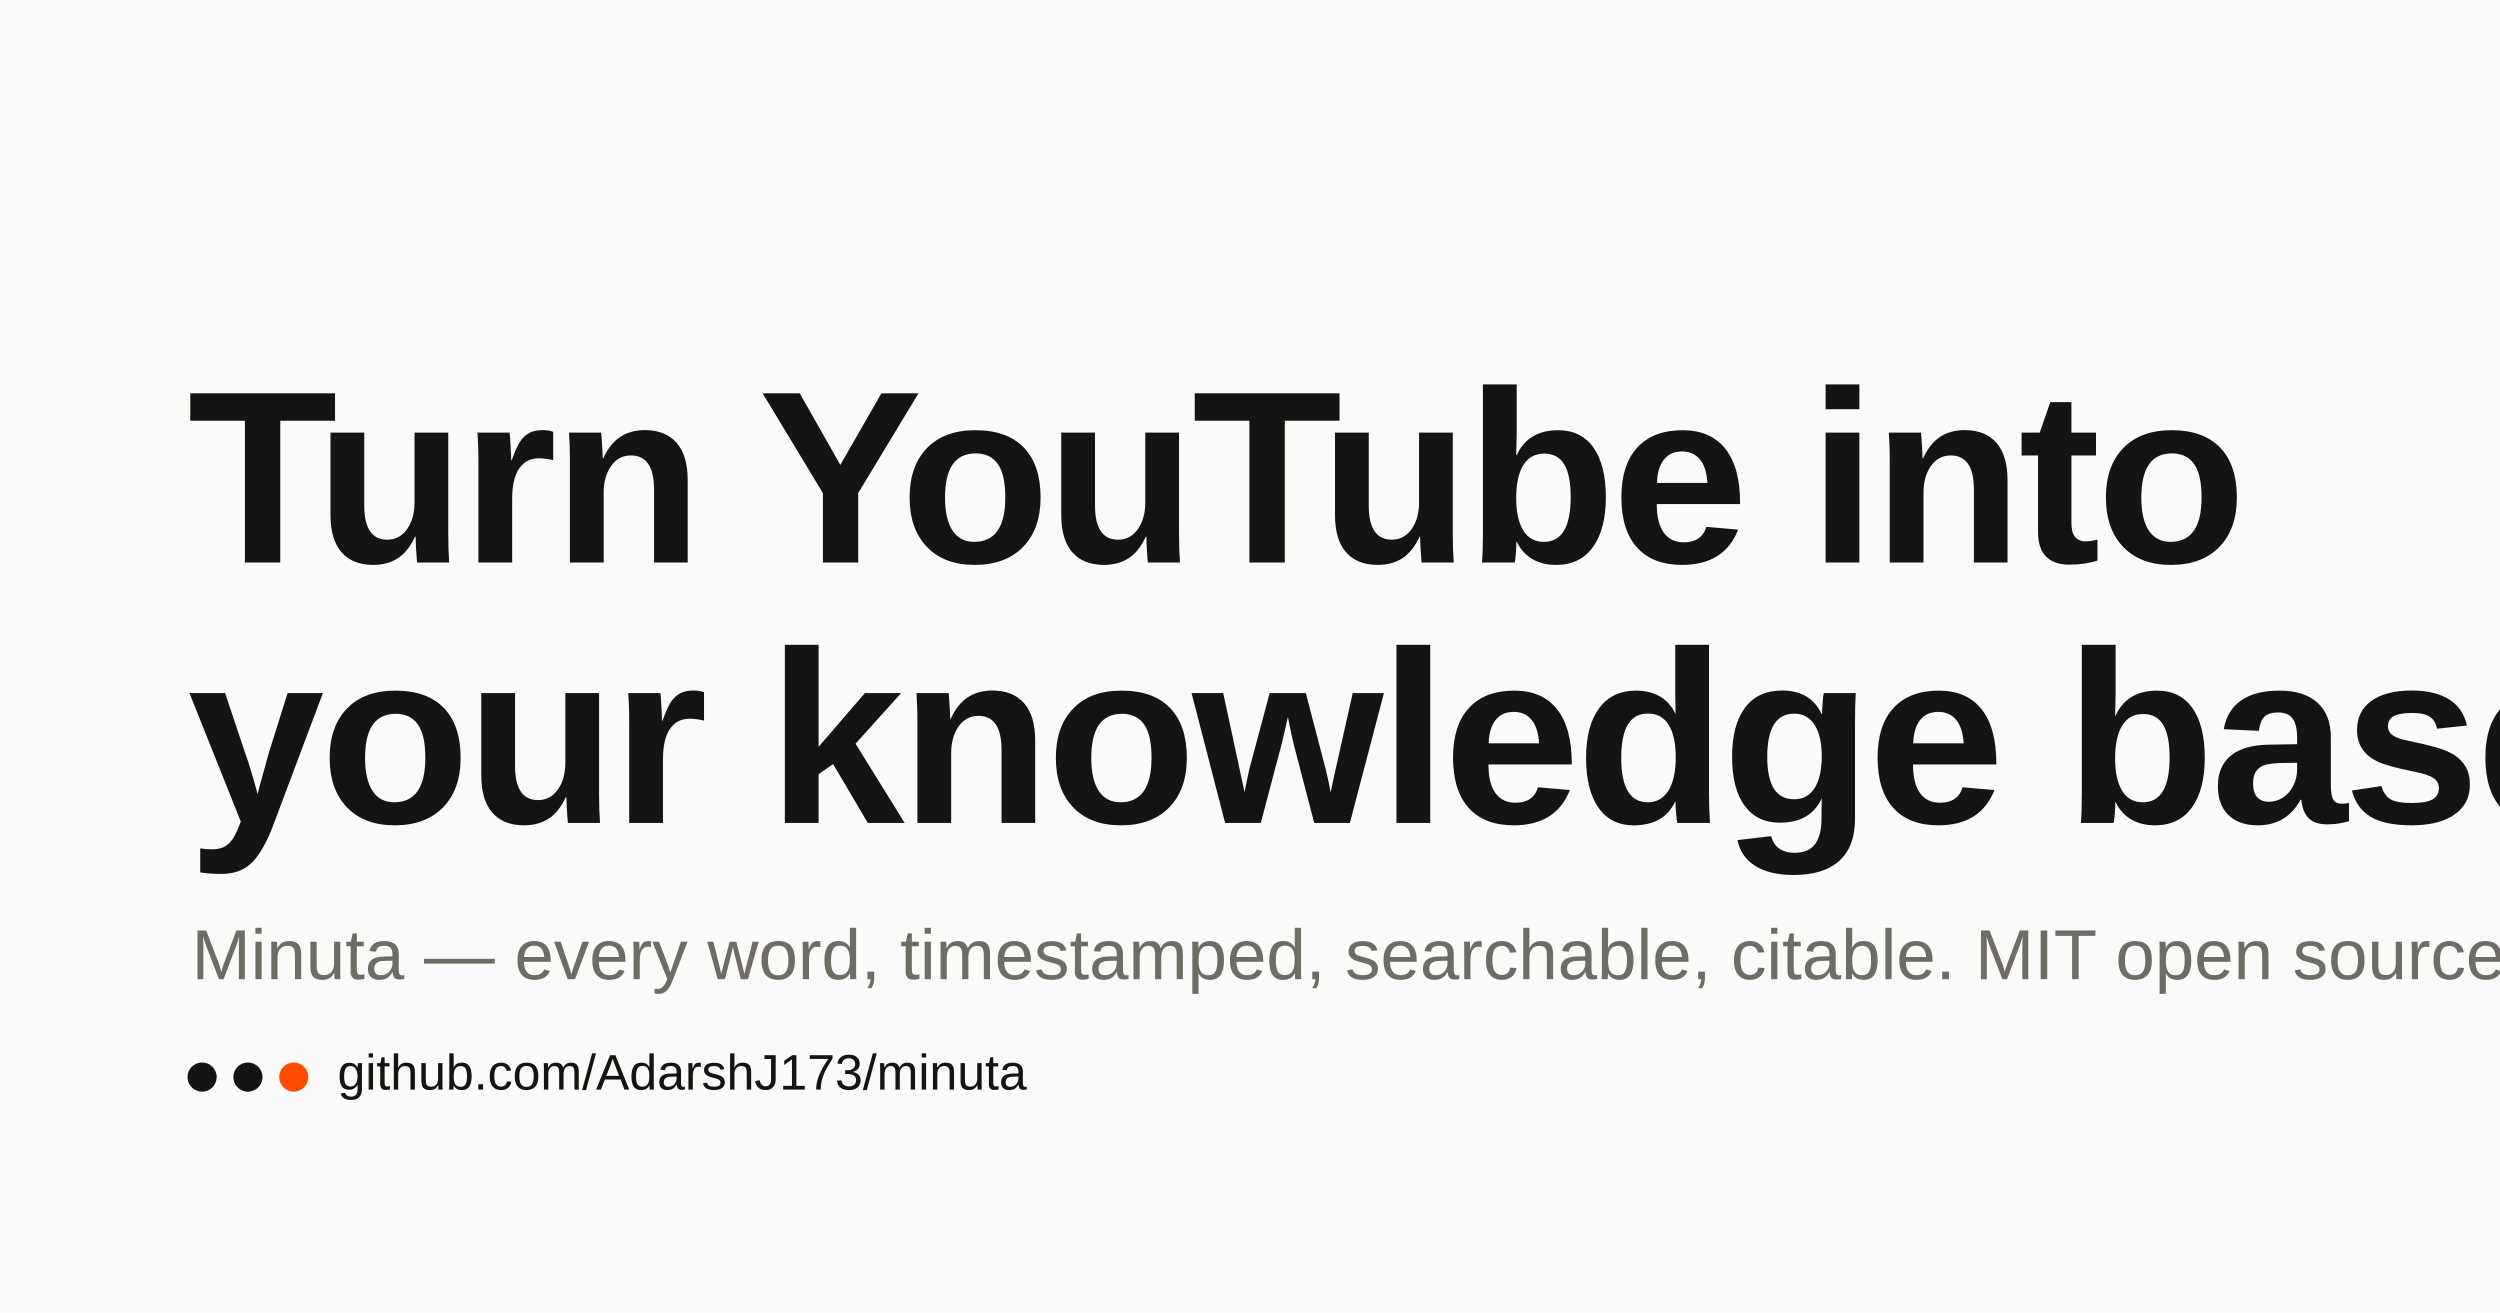
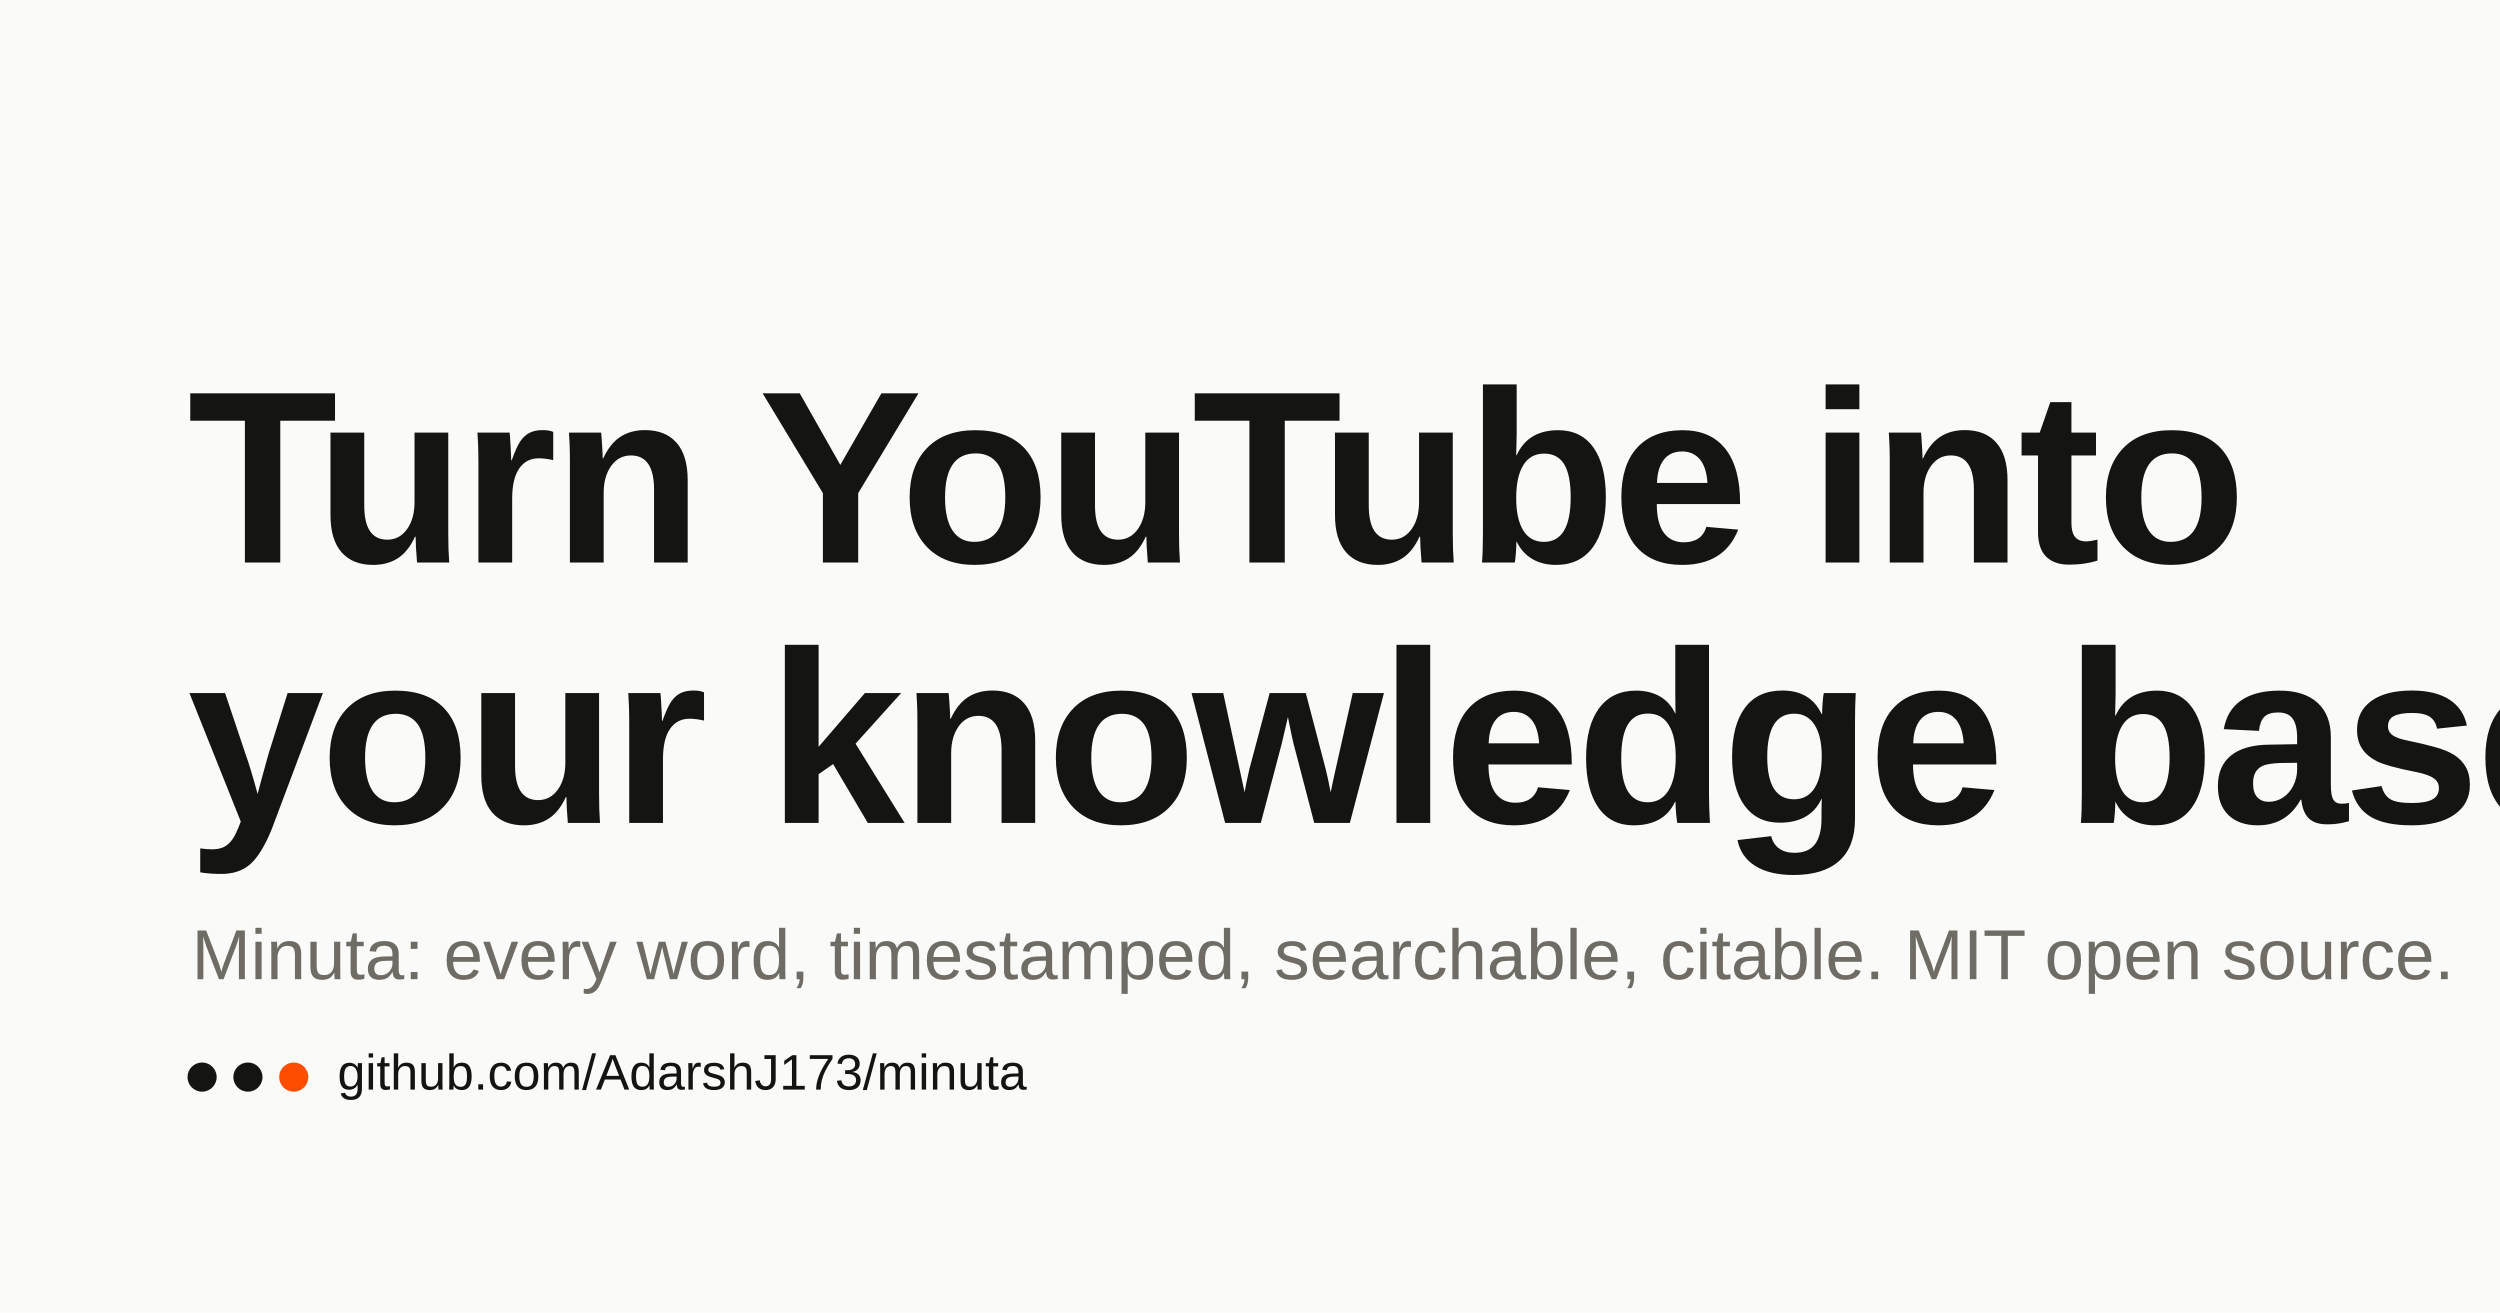
<svg xmlns="http://www.w3.org/2000/svg" width="1200" height="630" viewBox="0 0 1200 630">
  <rect width="1200" height="630" fill="#FAFAF8" />
  <g fill="#141412" font-family="Arial, Helvetica, sans-serif">
    <text x="90" y="270" font-size="118" font-weight="bold" letter-spacing="-2">Turn YouTube into</text>
    <text x="90" y="395" font-size="118" font-weight="bold" letter-spacing="-2">your knowledge base.</text>
  </g>
-   <text x="92" y="470" font-family="Arial, Helvetica, sans-serif" font-size="34" fill="#6F6C66">Minuta — every word, timestamped, searchable, citable. MIT open source.</text>
+   <text x="92" y="470" font-family="Arial, Helvetica, sans-serif" font-size="34" fill="#6F6C66">Minuta: every word, timestamped, searchable, citable. MIT open source.</text>
  <g>
    <rect x="90" y="510" width="14" height="14" rx="7" fill="#141412" />
    <rect x="112" y="510" width="14" height="14" rx="7" fill="#141412" />
    <rect x="134" y="510" width="14" height="14" rx="7" fill="#FF4D00" />
    <text x="162" y="523" font-family="Arial, Helvetica, sans-serif" font-size="24" fill="#141412">github.com/AdarshJ173/minuta</text>
  </g>
</svg>
